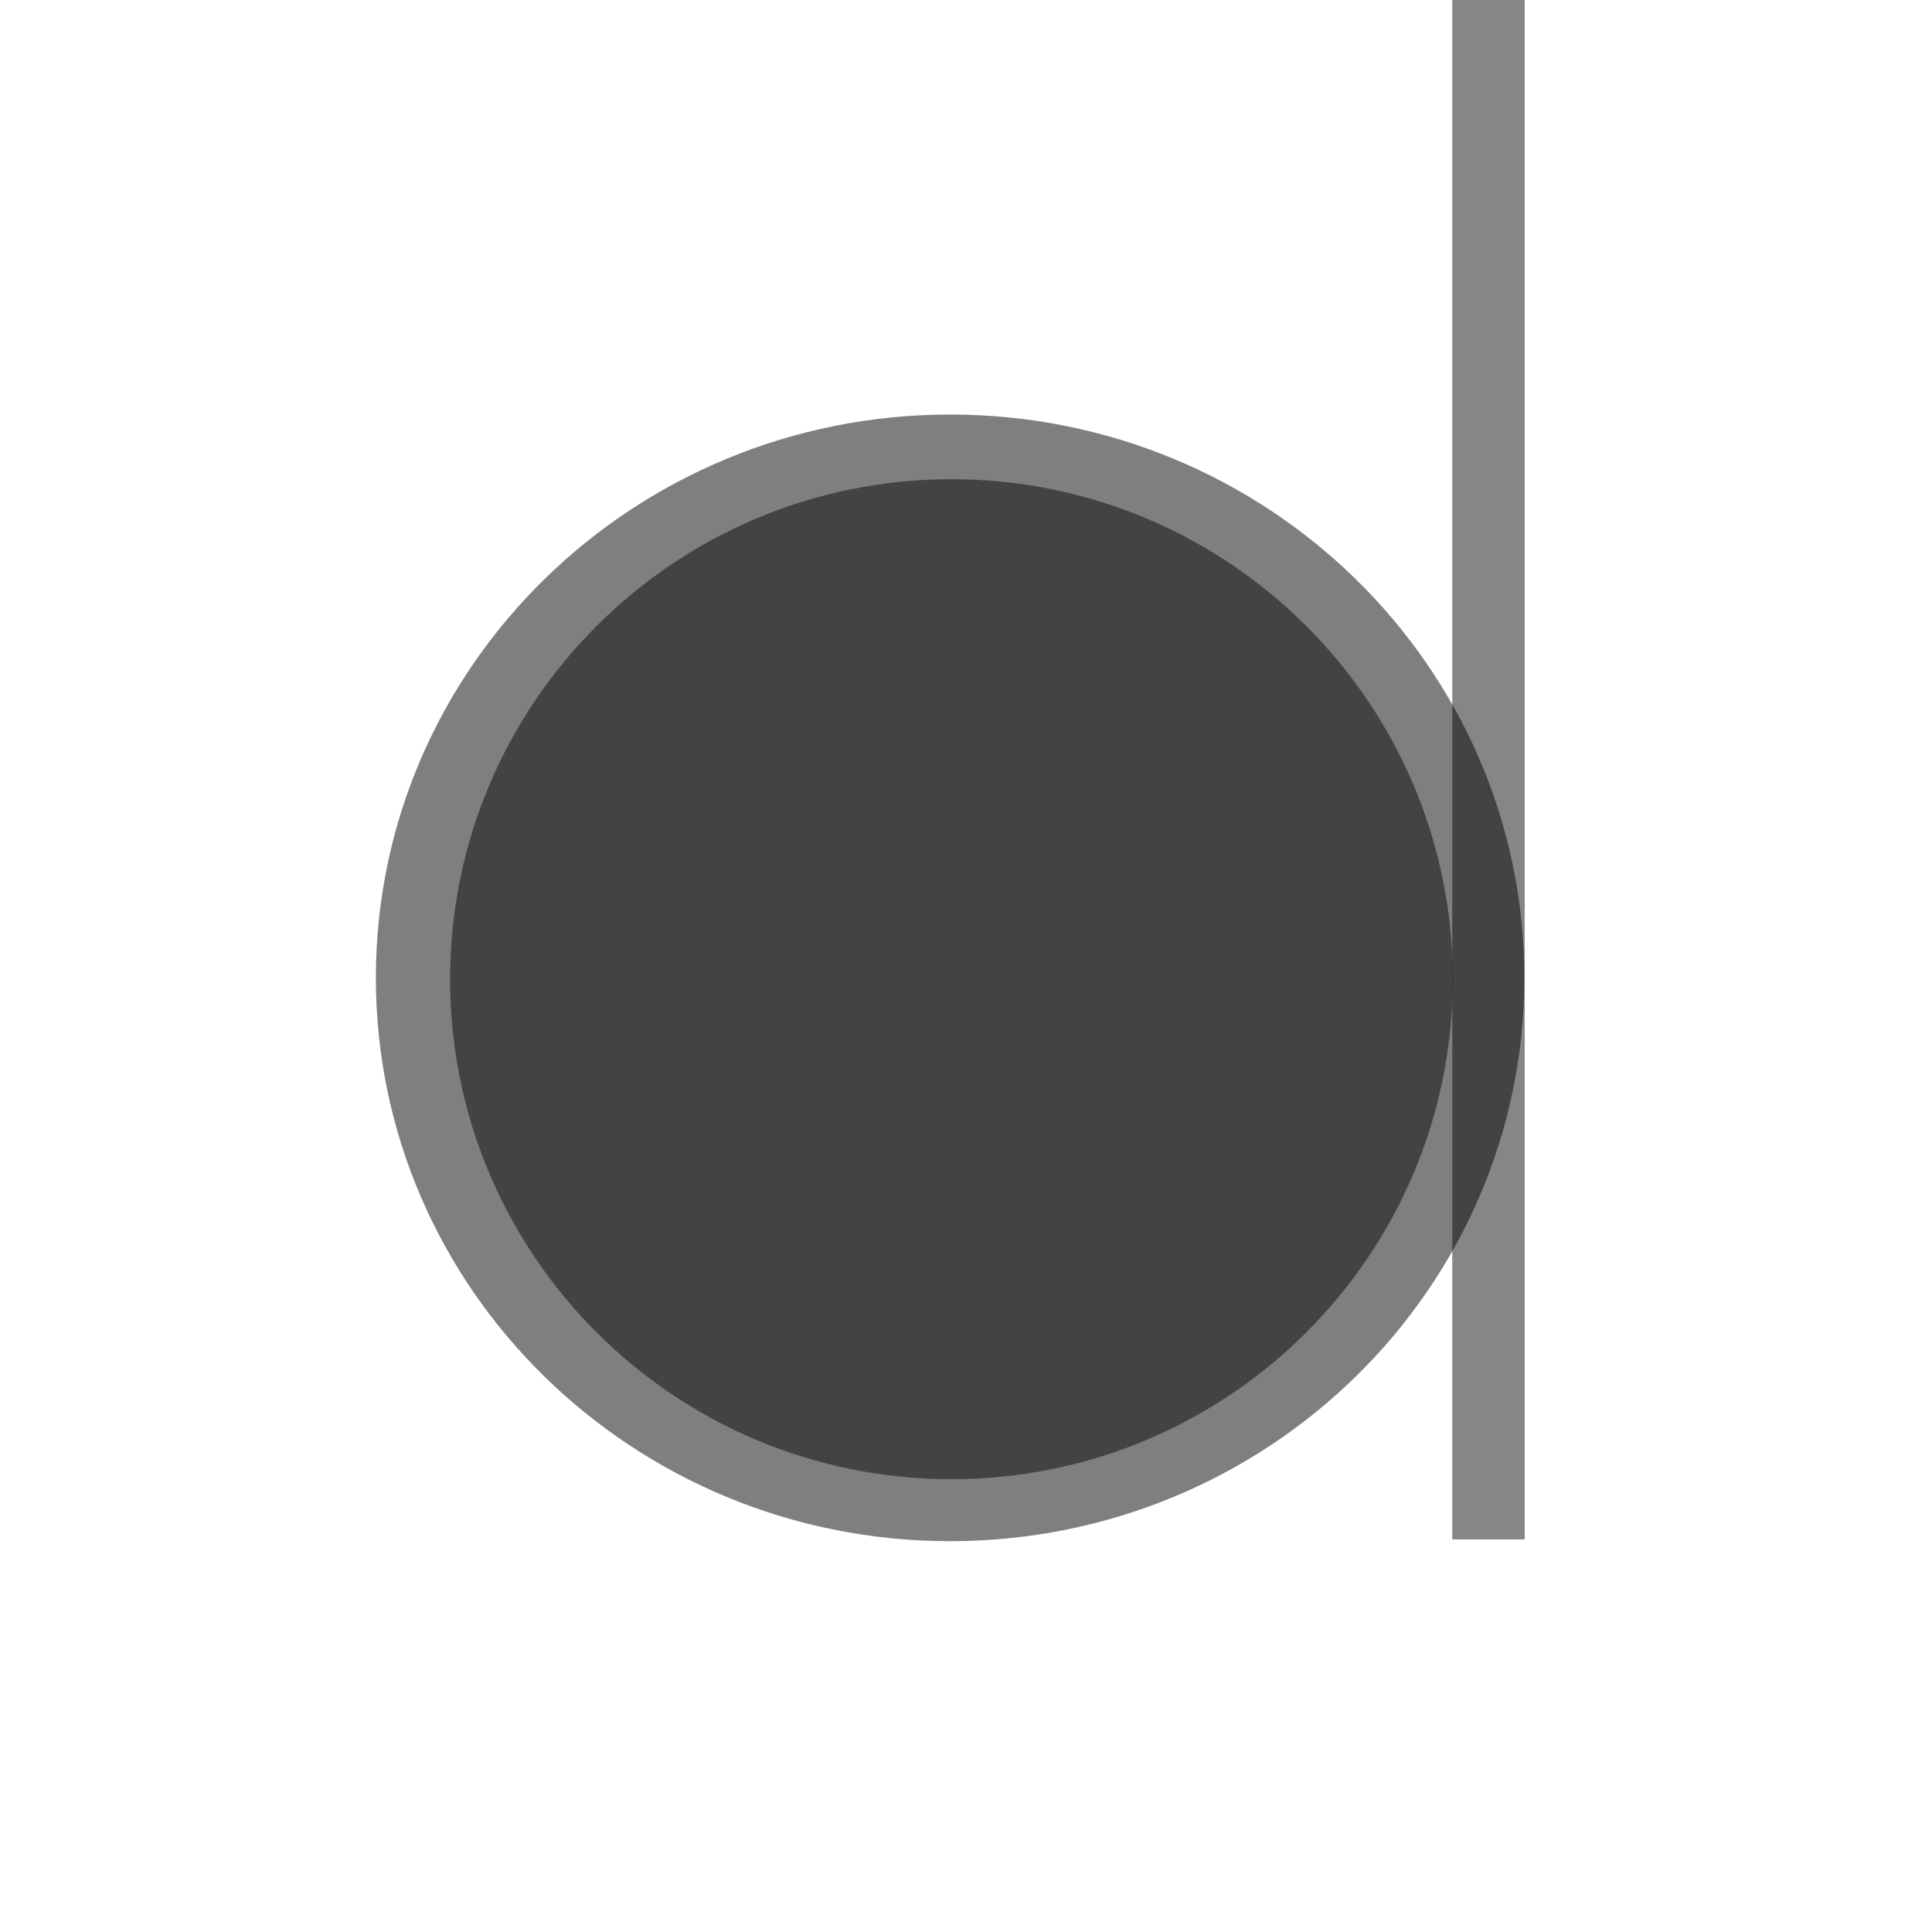
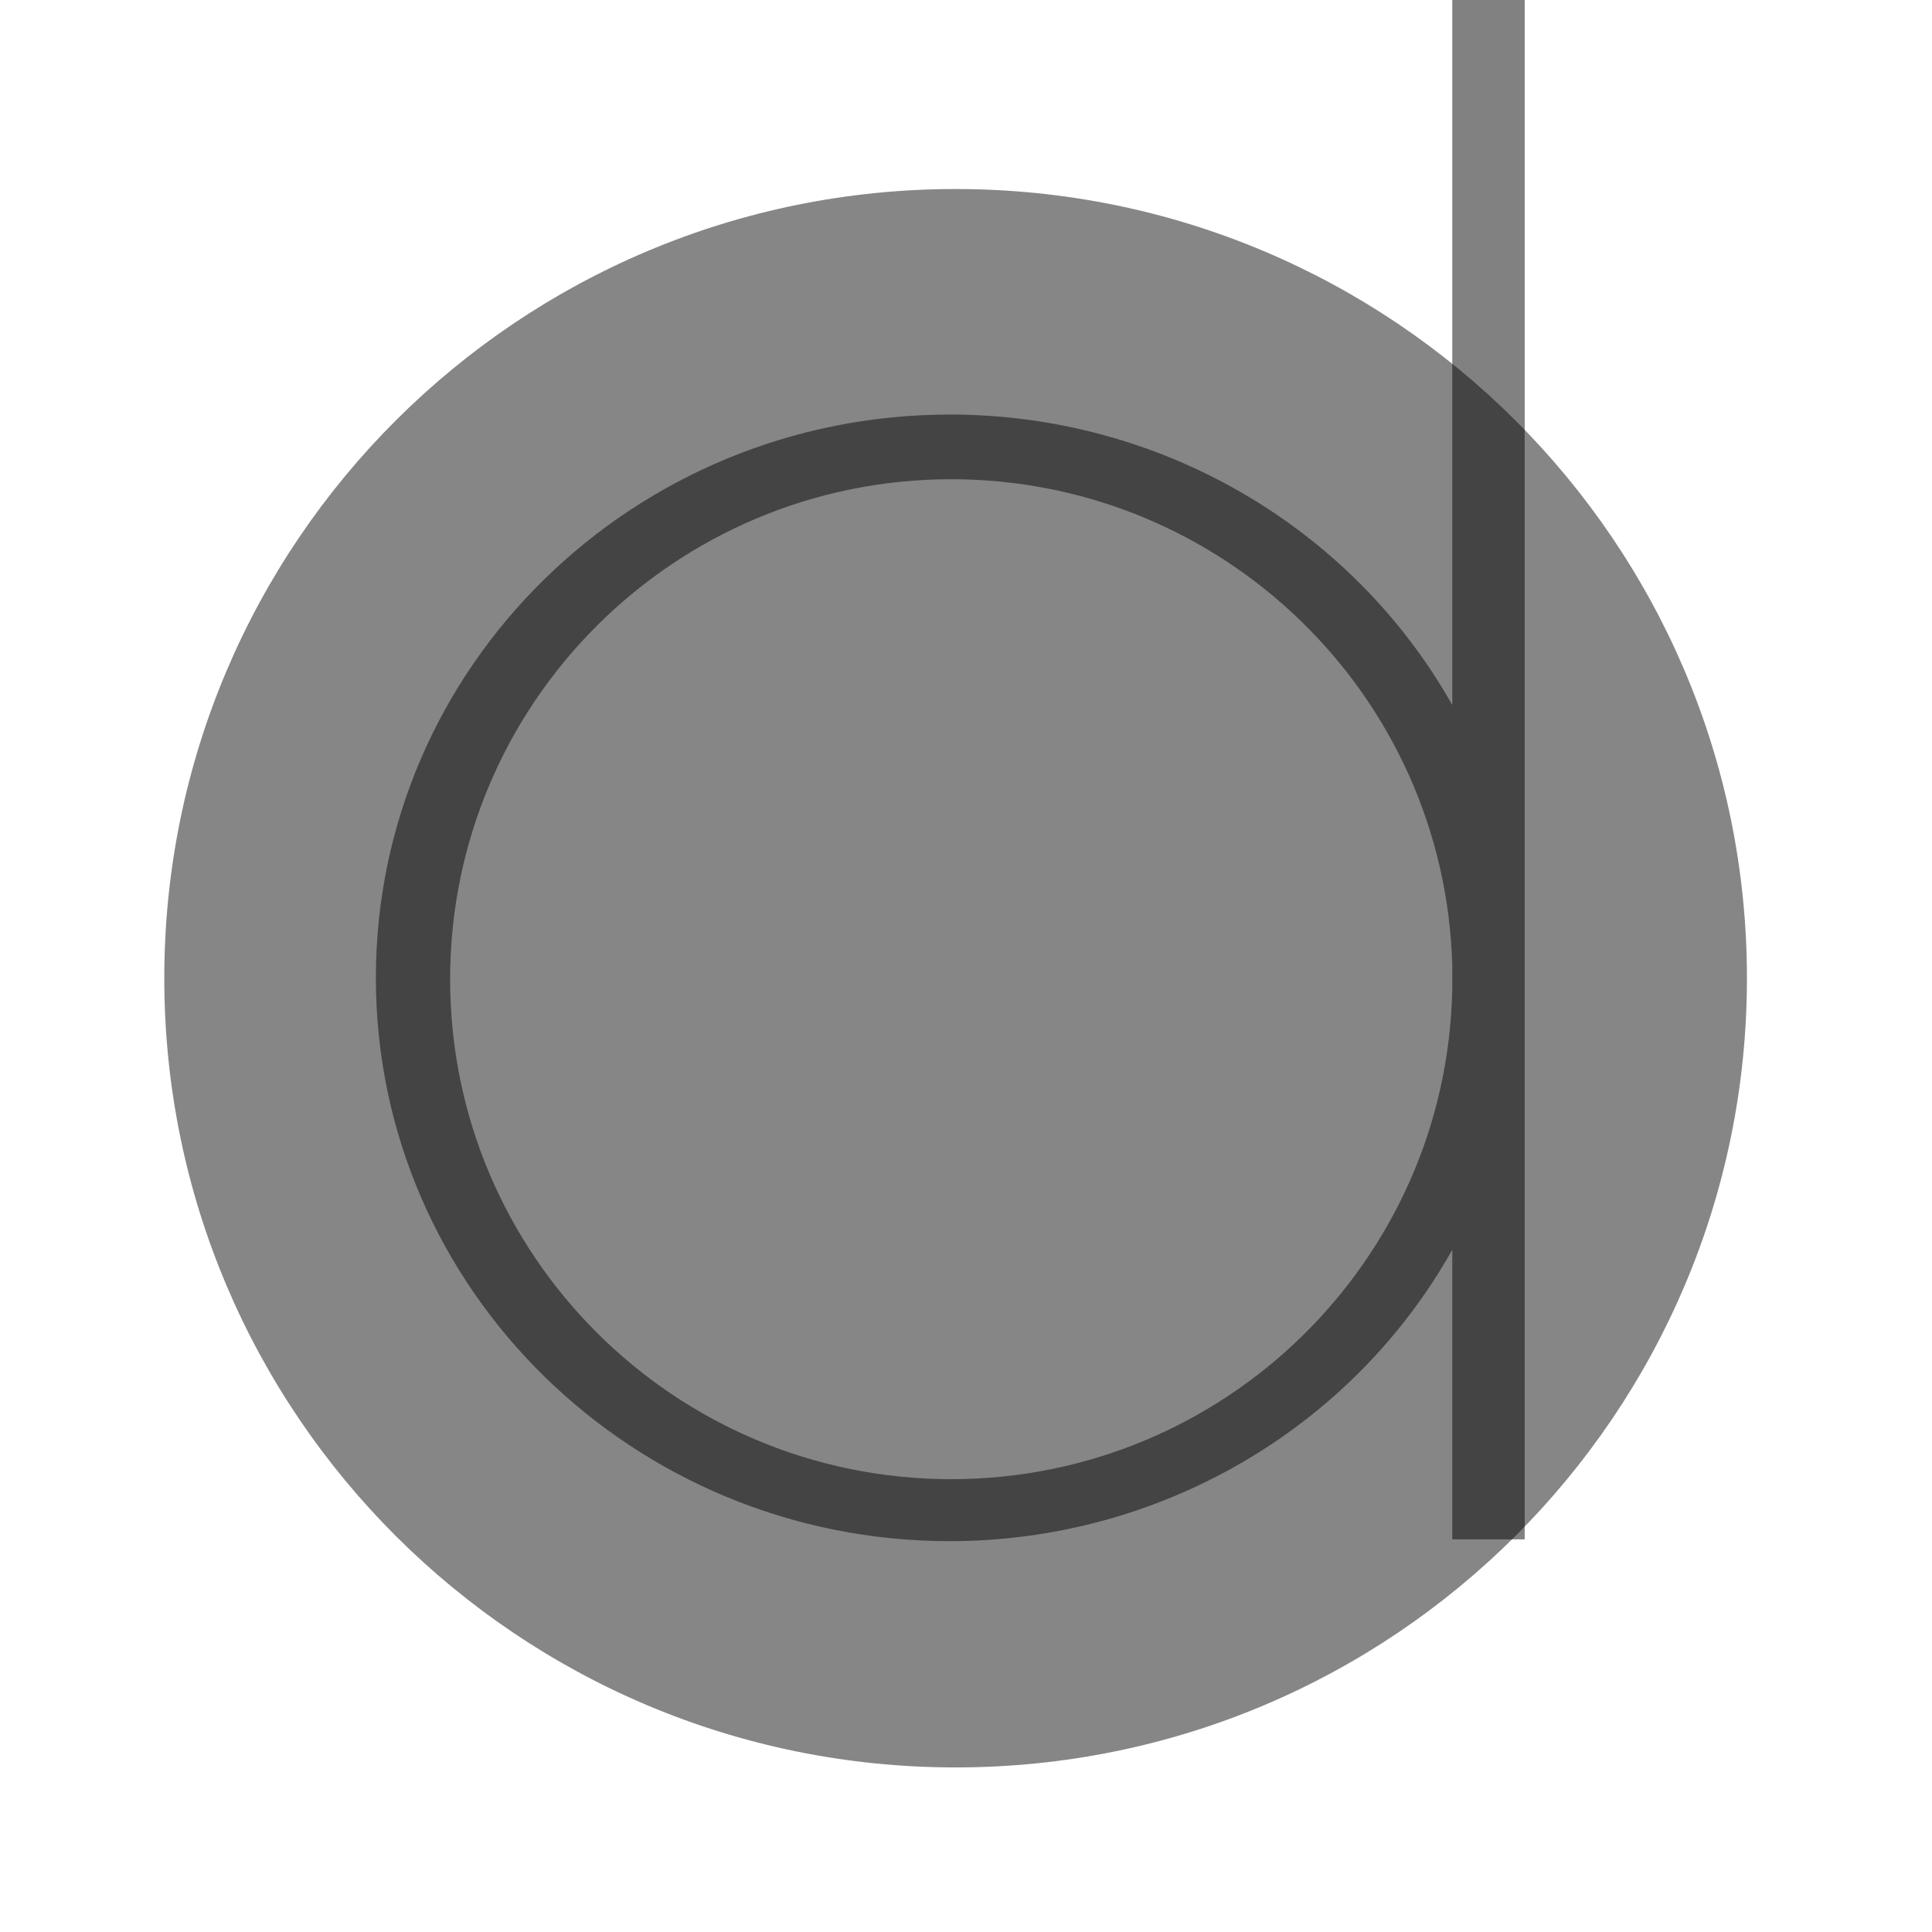
<svg xmlns="http://www.w3.org/2000/svg" width="1024" height="1024" viewBox="0 0 270.933 270.933" version="1.1" id="svg8">
  <defs id="defs2" />
-   <g id="layer2" transform="translate(0,258.2333)">
-     <ellipse id="path86" style="stroke-width:0.278;opacity:0.503" ry="78.997" rx="80.527" cy="-121.104" cx="133.237" />
-     <ellipse id="path82" cx="133.426" cy="-120.915" style="stroke-width:0.268;opacity:0.475" rx="70.304" ry="70.115" />
-     <rect style="opacity:0.475;fill:#000000;stroke-width:0.265;fill-opacity:1" id="rect4610" width="10.156" height="215.951" x="203.659" y="-258.309" />
+   <g id="layer2" transform="translate(0,258.2333)" style="display:none">
+     <ellipse id="path86" style="opacity:0.503;stroke-width:0.278" ry="78.997" rx="80.527" cy="-121.104" cx="133.237" />
+     <ellipse id="path82" cx="133.426" cy="-120.915" style="opacity:0.475;stroke-width:0.268" rx="70.304" ry="70.115" />
+     <rect style="opacity:0.475;fill:#000000;fill-opacity:1;stroke-width:0.265" id="rect4610" width="10.156" height="215.951" x="203.659" y="-258.309" />
  </g>
-   <g id="layer3" />
+   <g transform="translate(0,258.2333)" id="g4640">
+     <path style="opacity:0.494;stroke-width:1.05;fill:#000000;fill-opacity:1" d="M 769.736 -0.285 L 769.736 373.654 A 304.355 298.571 0 0 0 503.572 219.715 A 304.355 298.571 0 0 0 199.217 518.285 A 304.355 298.571 0 0 0 503.572 816.857 A 304.355 298.571 0 0 0 769.736 662.4 L 769.736 815.908 L 808.121 815.908 L 808.121 -0.285 L 769.736 -0.285 z M 504.285 254 A 265.714 265 0 0 1 769.736 511.578 L 769.736 524.252 A 265.714 265 0 0 1 504.285 784 A 265.714 265 0 0 1 238.572 519 A 265.714 265 0 0 1 504.285 254 z " transform="matrix(0.2645833,0,0,0.2645833,0,-258.2333)" id="ellipse4634" />
+     <ellipse id="path82-6" cx="134.01" cy="-121.052" style="display:inline;opacity:0.475;stroke-width:0.423" rx="110.971" ry="110.673" />
+   </g>
</svg>
